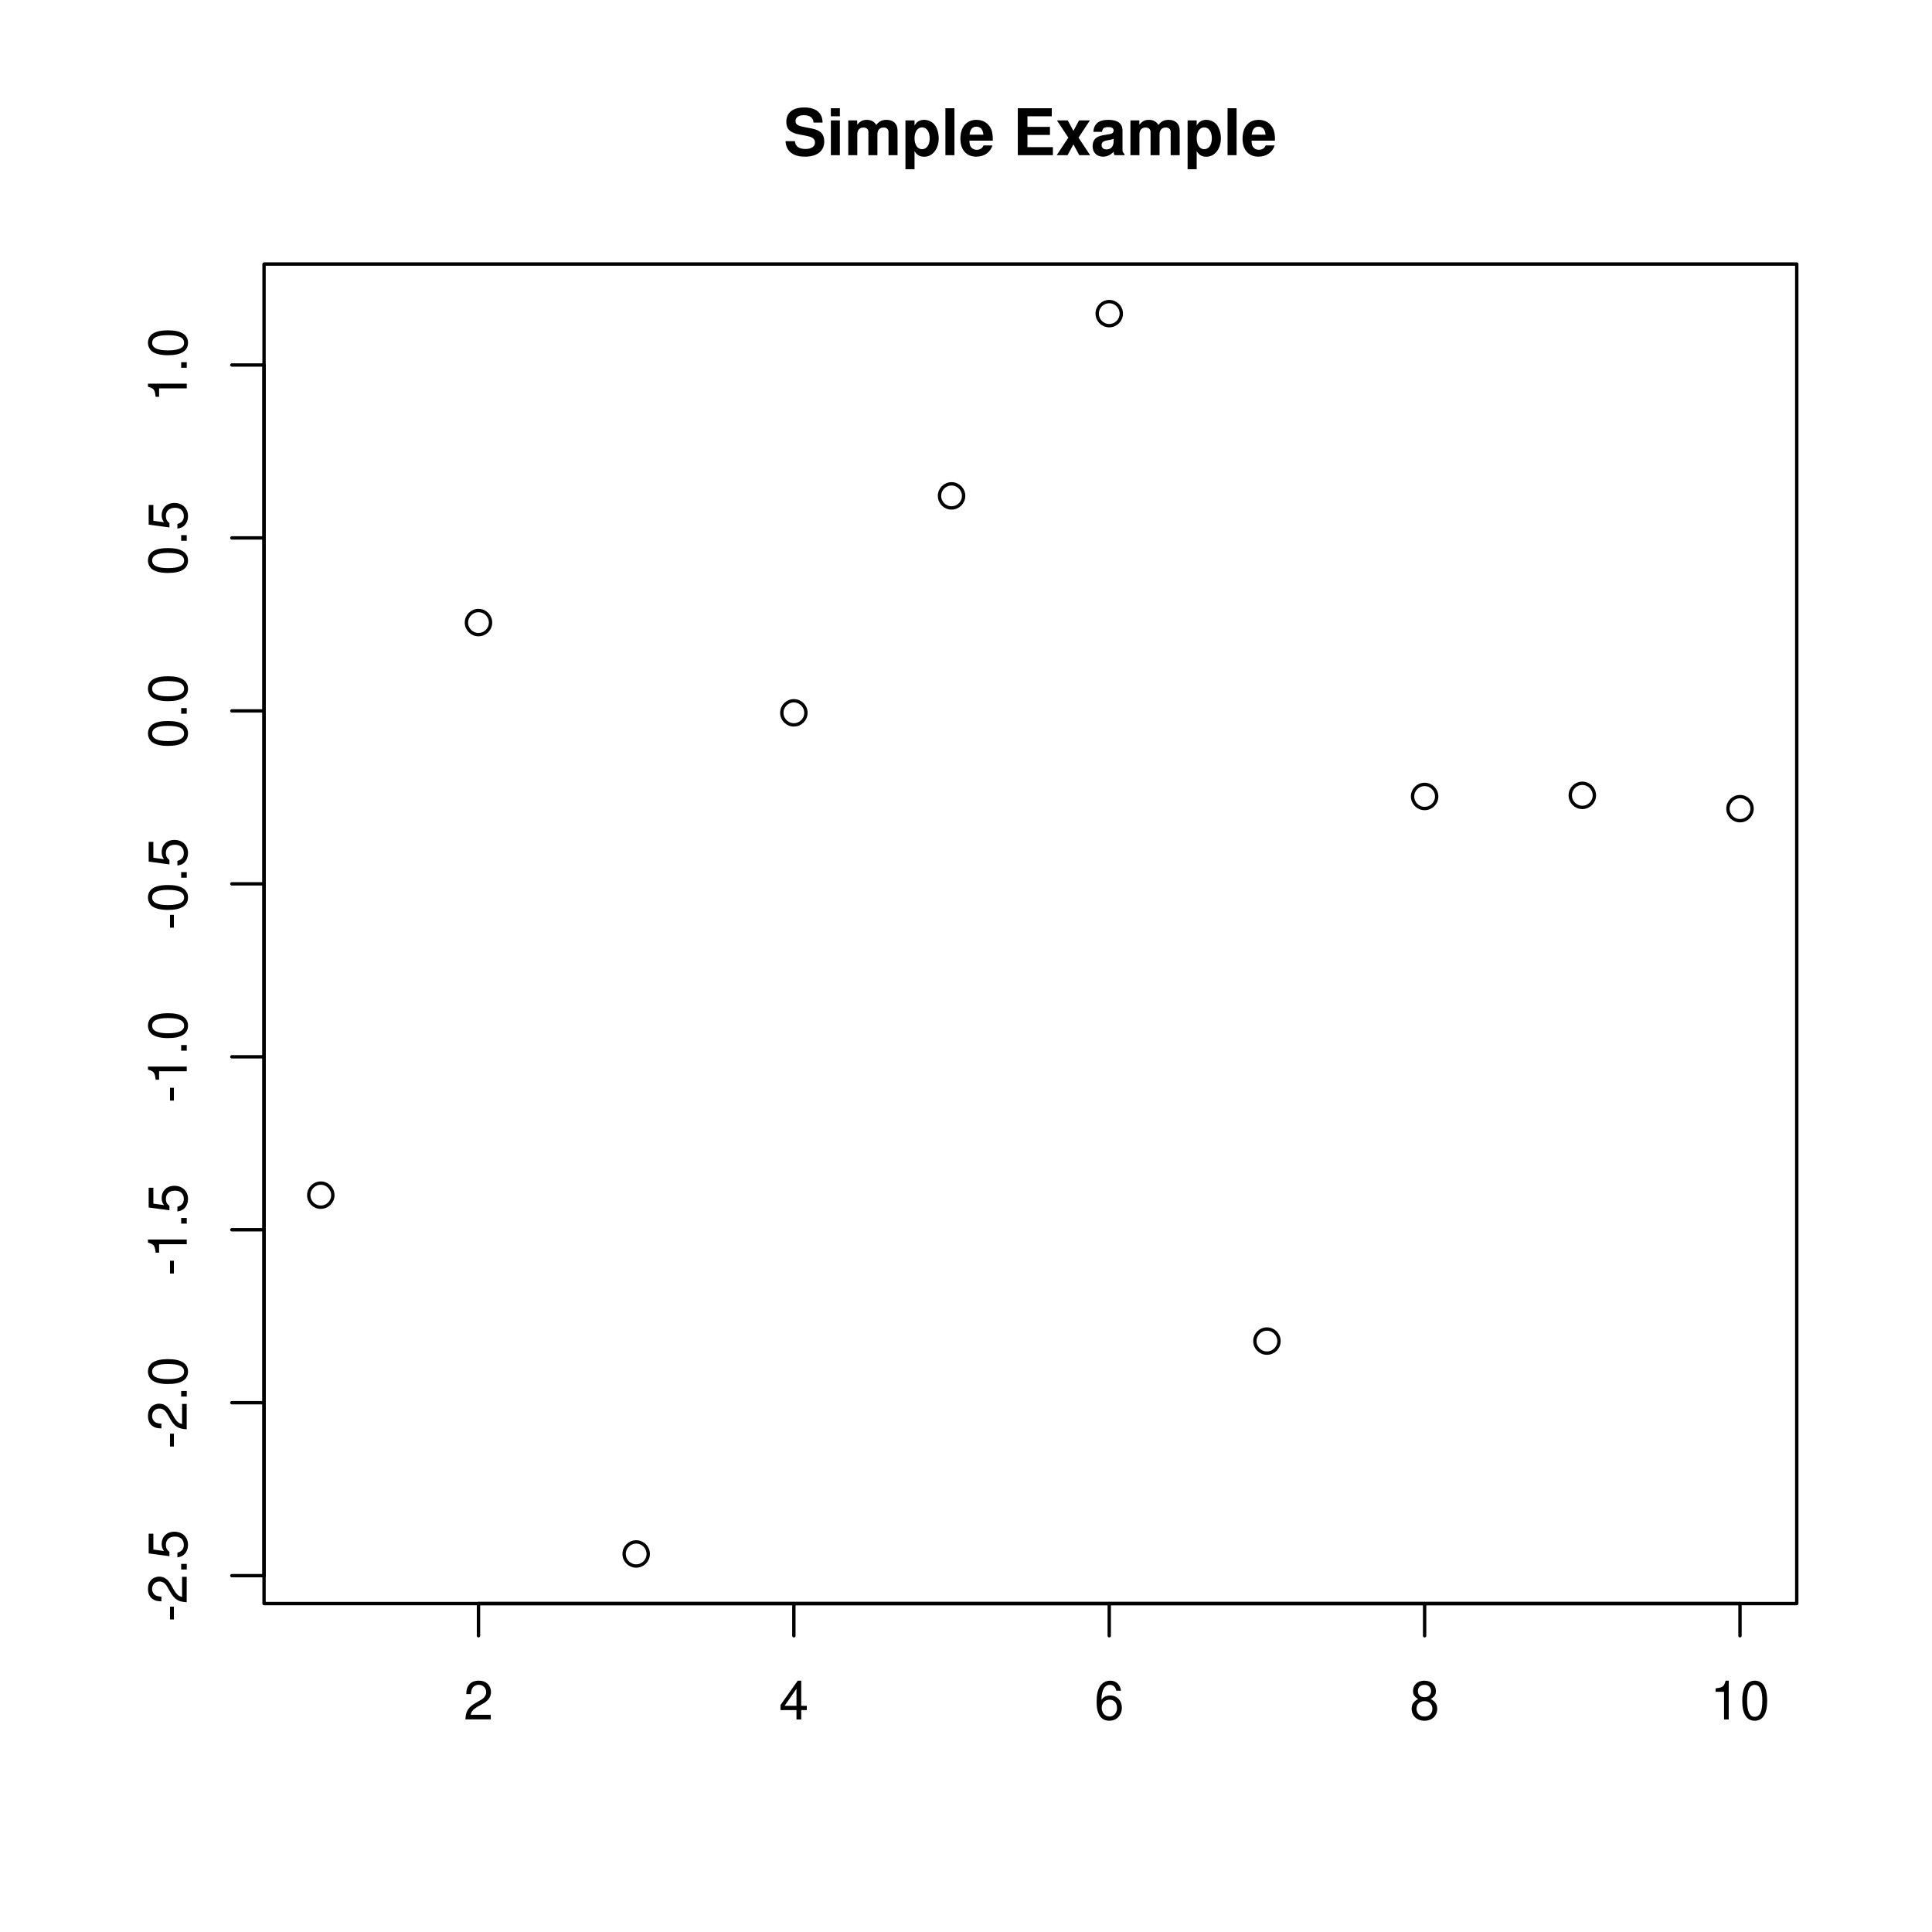
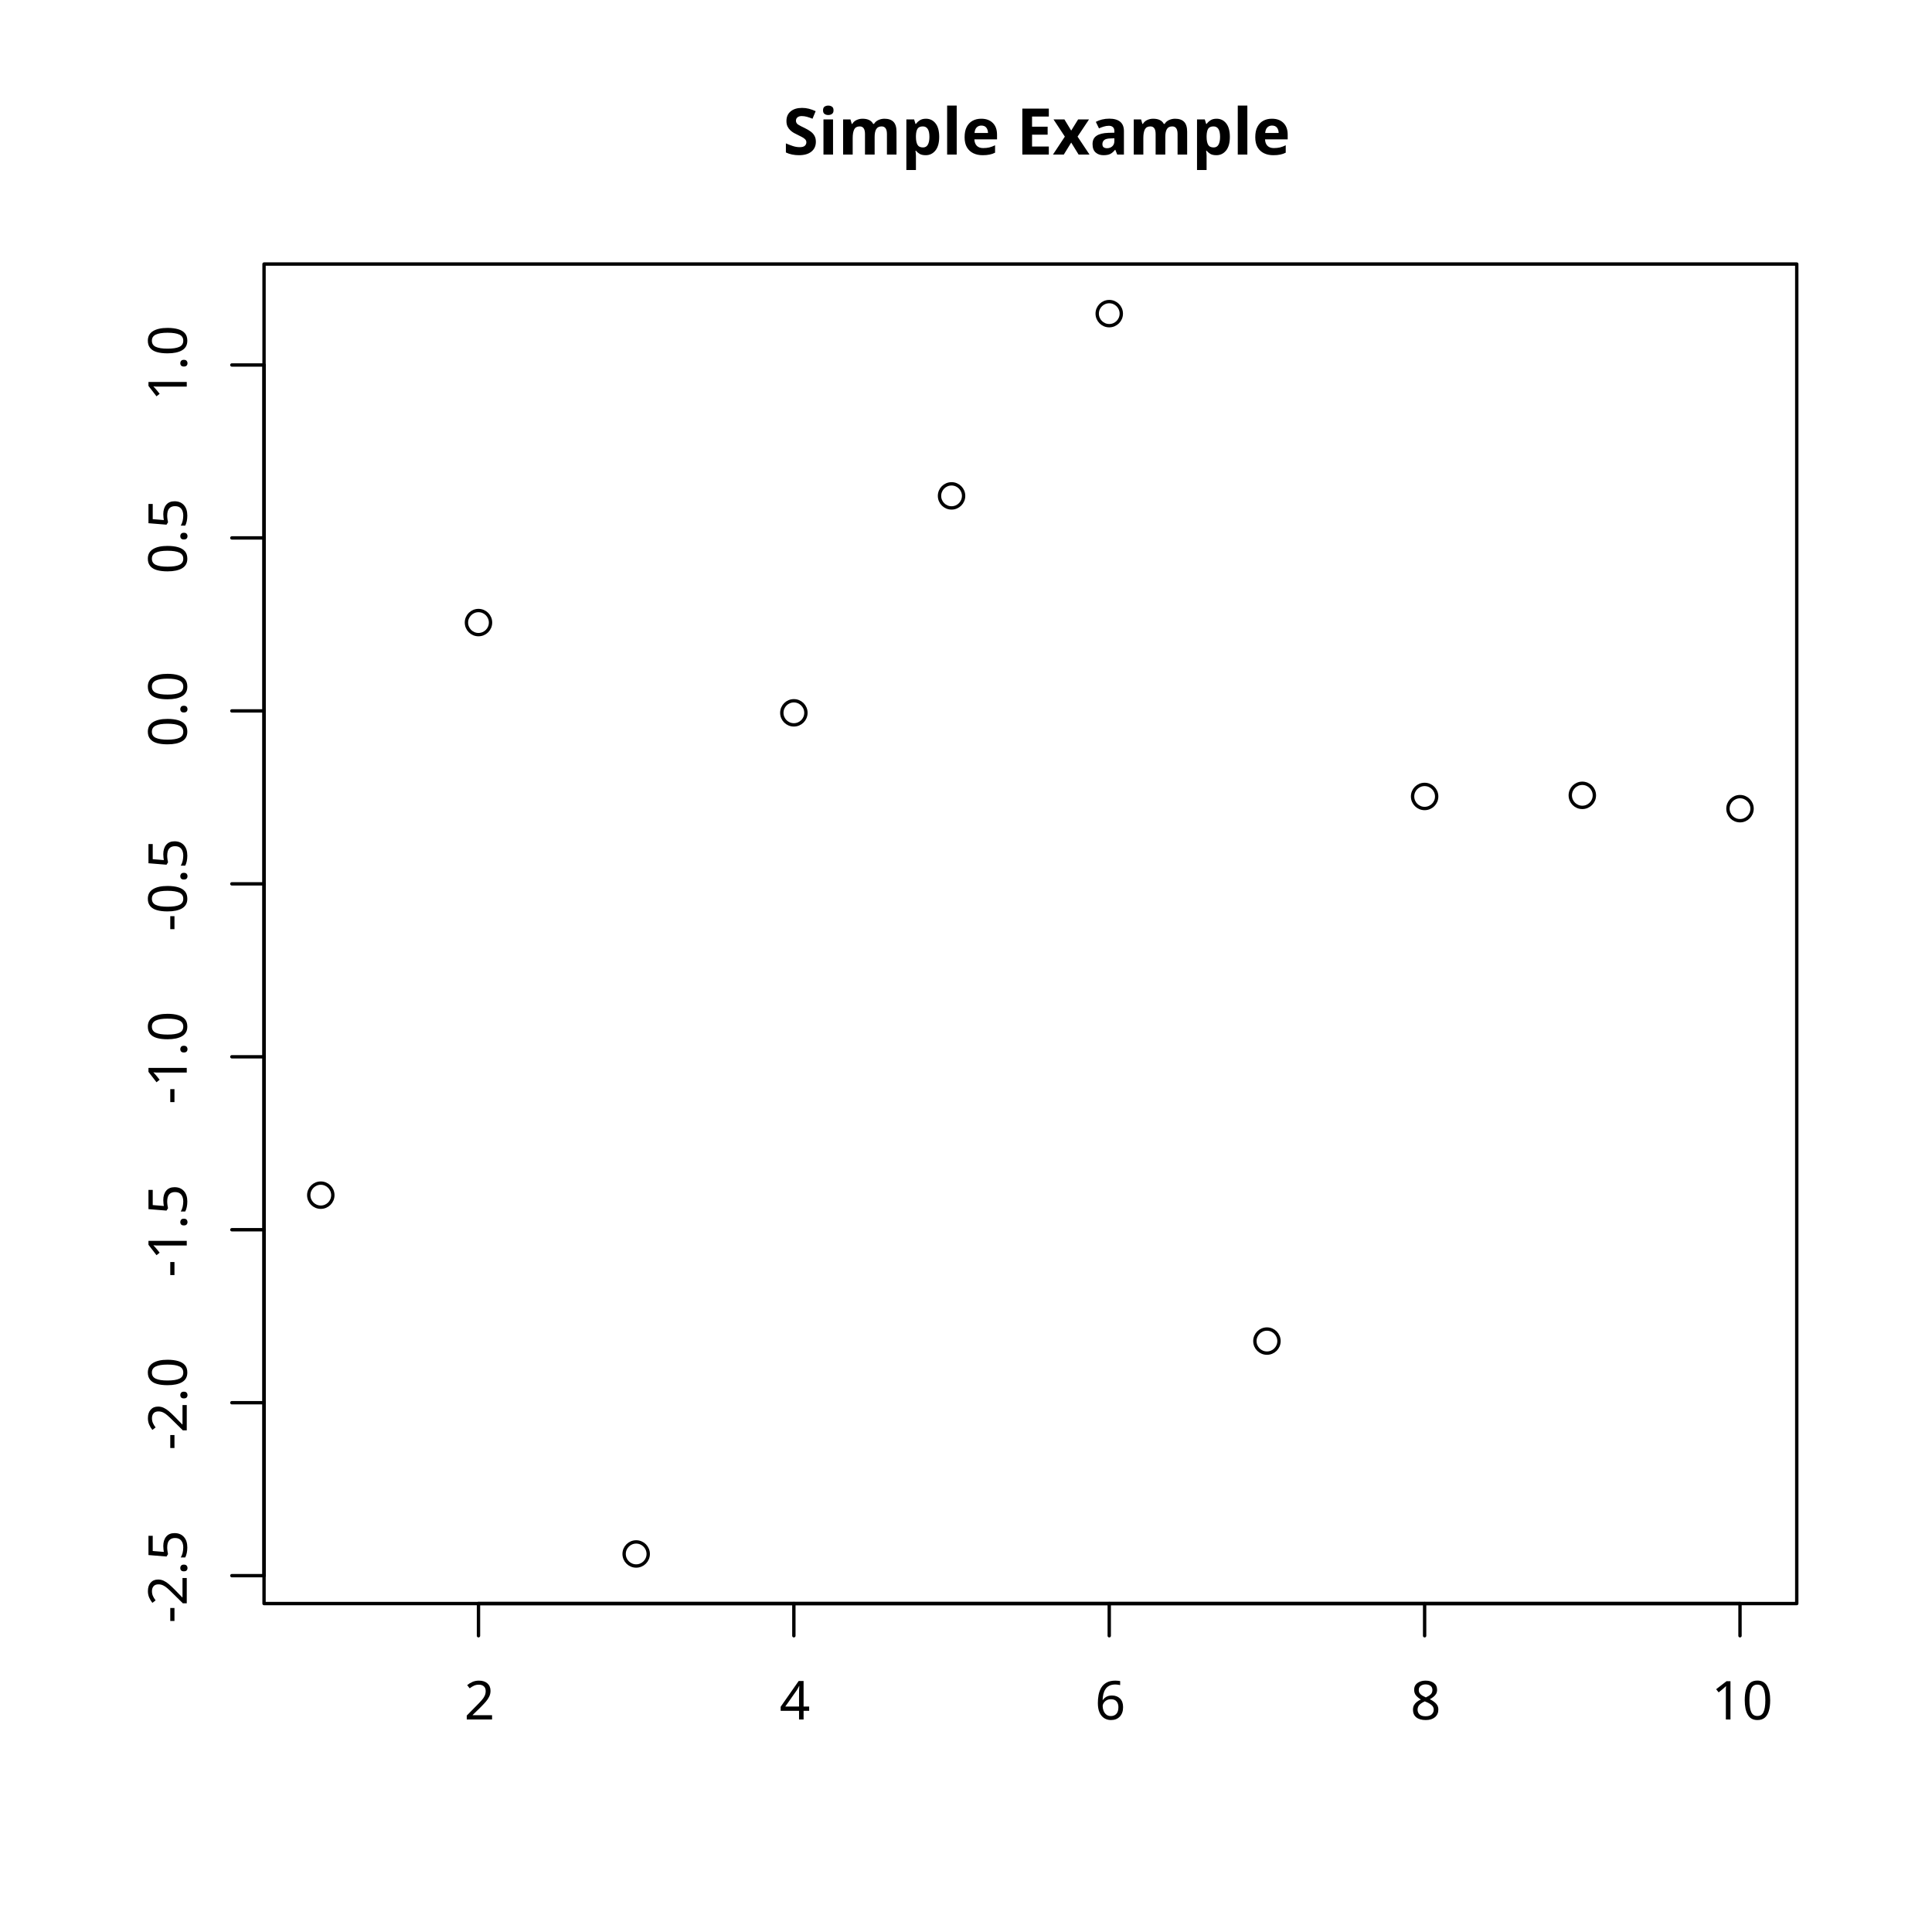
<svg xmlns="http://www.w3.org/2000/svg" id="svg_1" viewBox="0 0 432.00 432.00" width="432.00" height="432.00">
  <g>
    <defs>
      <clipPath id="svg_1_cl_1">
        <rect x="0.00" y="0.00" width="432.00" height="432.00" />
      </clipPath>
    </defs>
    <rect x="0.00" y="0.00" width="432.00" height="432.00" id="svg_1_el_1" clip-path="url(#svg_1_cl_1)" fill="#FFFFFF" fill-opacity="1" stroke-width="0.75" stroke="#FFFFFF" stroke-opacity="1" stroke-linejoin="round" stroke-linecap="round" />
    <defs>
      <clipPath id="svg_1_cl_2">
        <rect x="59.04" y="59.04" width="342.72" height="299.52" />
      </clipPath>
    </defs>
    <circle cx="71.73" cy="267.24" r="2.02pt" id="svg_1_el_2" clip-path="url(#svg_1_cl_2)" fill="none" stroke-width="0.75" stroke="#000000" stroke-opacity="1" stroke-linejoin="round" stroke-linecap="round" />
    <circle cx="106.99" cy="139.21" r="2.02pt" id="svg_1_el_3" clip-path="url(#svg_1_cl_2)" fill="none" stroke-width="0.75" stroke="#000000" stroke-opacity="1" stroke-linejoin="round" stroke-linecap="round" />
    <circle cx="142.25" cy="347.47" r="2.02pt" id="svg_1_el_4" clip-path="url(#svg_1_cl_2)" fill="none" stroke-width="0.75" stroke="#000000" stroke-opacity="1" stroke-linejoin="round" stroke-linecap="round" />
    <circle cx="177.51" cy="159.39" r="2.02pt" id="svg_1_el_5" clip-path="url(#svg_1_cl_2)" fill="none" stroke-width="0.75" stroke="#000000" stroke-opacity="1" stroke-linejoin="round" stroke-linecap="round" />
    <circle cx="212.77" cy="110.88" r="2.02pt" id="svg_1_el_6" clip-path="url(#svg_1_cl_2)" fill="none" stroke-width="0.75" stroke="#000000" stroke-opacity="1" stroke-linejoin="round" stroke-linecap="round" />
    <circle cx="248.03" cy="70.13" r="2.02pt" id="svg_1_el_7" clip-path="url(#svg_1_cl_2)" fill="none" stroke-width="0.75" stroke="#000000" stroke-opacity="1" stroke-linejoin="round" stroke-linecap="round" />
    <circle cx="283.29" cy="299.87" r="2.02pt" id="svg_1_el_8" clip-path="url(#svg_1_cl_2)" fill="none" stroke-width="0.75" stroke="#000000" stroke-opacity="1" stroke-linejoin="round" stroke-linecap="round" />
    <circle cx="318.55" cy="178.09" r="2.02pt" id="svg_1_el_9" clip-path="url(#svg_1_cl_2)" fill="none" stroke-width="0.75" stroke="#000000" stroke-opacity="1" stroke-linejoin="round" stroke-linecap="round" />
    <circle cx="353.81" cy="177.84" r="2.02pt" id="svg_1_el_10" clip-path="url(#svg_1_cl_2)" fill="none" stroke-width="0.75" stroke="#000000" stroke-opacity="1" stroke-linejoin="round" stroke-linecap="round" />
    <circle cx="389.07" cy="180.82" r="2.02pt" id="svg_1_el_11" clip-path="url(#svg_1_cl_2)" fill="none" stroke-width="0.75" stroke="#000000" stroke-opacity="1" stroke-linejoin="round" stroke-linecap="round" />
    <defs>
      <clipPath id="svg_1_cl_3">
        <rect x="0.00" y="0.00" width="432.00" height="432.00" />
      </clipPath>
    </defs>
    <line x1="106.99" y1="358.56" x2="389.07" y2="358.56" id="svg_1_el_12" clip-path="url(#svg_1_cl_3)" stroke-width="0.75" stroke="#000000" stroke-opacity="1" stroke-linejoin="round" stroke-linecap="round" fill="#FFFFFF" fill-opacity="1" />
    <line x1="106.99" y1="358.56" x2="106.99" y2="365.76" id="svg_1_el_13" clip-path="url(#svg_1_cl_3)" stroke-width="0.75" stroke="#000000" stroke-opacity="1" stroke-linejoin="round" stroke-linecap="round" fill="#FFFFFF" fill-opacity="1" />
    <line x1="177.51" y1="358.56" x2="177.51" y2="365.76" id="svg_1_el_14" clip-path="url(#svg_1_cl_3)" stroke-width="0.75" stroke="#000000" stroke-opacity="1" stroke-linejoin="round" stroke-linecap="round" fill="#FFFFFF" fill-opacity="1" />
    <line x1="248.03" y1="358.56" x2="248.03" y2="365.76" id="svg_1_el_15" clip-path="url(#svg_1_cl_3)" stroke-width="0.75" stroke="#000000" stroke-opacity="1" stroke-linejoin="round" stroke-linecap="round" fill="#FFFFFF" fill-opacity="1" />
    <line x1="318.55" y1="358.56" x2="318.55" y2="365.76" id="svg_1_el_16" clip-path="url(#svg_1_cl_3)" stroke-width="0.75" stroke="#000000" stroke-opacity="1" stroke-linejoin="round" stroke-linecap="round" fill="#FFFFFF" fill-opacity="1" />
    <line x1="389.07" y1="358.56" x2="389.07" y2="365.76" id="svg_1_el_17" clip-path="url(#svg_1_cl_3)" stroke-width="0.75" stroke="#000000" stroke-opacity="1" stroke-linejoin="round" stroke-linecap="round" fill="#FFFFFF" fill-opacity="1" />
    <g clip-path="url(#svg_1_cl_3)">
-       <text x="103.66" y="384.48" id="svg_1_el_18" font-size="9.00pt" font-family="Helvetica">2</text>
+       <text x="103.79" y="384.48" id="svg_1_el_18" font-size="9.00pt" font-family="PT Serif">2</text>
    </g>
    <g clip-path="url(#svg_1_cl_3)">
-       <text x="174.17" y="384.48" id="svg_1_el_19" font-size="9.00pt" font-family="Helvetica">4</text>
+       <text x="174.31" y="384.48" id="svg_1_el_19" font-size="9.00pt" font-family="PT Serif">4</text>
    </g>
    <g clip-path="url(#svg_1_cl_3)">
-       <text x="244.69" y="384.48" id="svg_1_el_20" font-size="9.00pt" font-family="Helvetica">6</text>
+       <text x="244.83" y="384.48" id="svg_1_el_20" font-size="9.00pt" font-family="PT Serif">6</text>
    </g>
    <g clip-path="url(#svg_1_cl_3)">
-       <text x="315.21" y="384.48" id="svg_1_el_21" font-size="9.00pt" font-family="Helvetica">8</text>
+       <text x="315.35" y="384.48" id="svg_1_el_21" font-size="9.00pt" font-family="PT Serif">8</text>
    </g>
    <g clip-path="url(#svg_1_cl_3)">
-       <text x="382.39" y="384.48" id="svg_1_el_22" font-size="9.00pt" font-family="Helvetica">10</text>
+       <text x="382.67" y="384.48" id="svg_1_el_22" font-size="9.00pt" font-family="PT Serif">10</text>
    </g>
    <line x1="59.04" y1="352.32" x2="59.04" y2="81.61" id="svg_1_el_23" clip-path="url(#svg_1_cl_3)" stroke-width="0.75" stroke="#000000" stroke-opacity="1" stroke-linejoin="round" stroke-linecap="round" fill="#FFFFFF" fill-opacity="1" />
    <line x1="59.04" y1="352.32" x2="51.84" y2="352.32" id="svg_1_el_24" clip-path="url(#svg_1_cl_3)" stroke-width="0.75" stroke="#000000" stroke-opacity="1" stroke-linejoin="round" stroke-linecap="round" fill="#FFFFFF" fill-opacity="1" />
    <line x1="59.04" y1="313.65" x2="51.84" y2="313.65" id="svg_1_el_25" clip-path="url(#svg_1_cl_3)" stroke-width="0.75" stroke="#000000" stroke-opacity="1" stroke-linejoin="round" stroke-linecap="round" fill="#FFFFFF" fill-opacity="1" />
    <line x1="59.04" y1="274.97" x2="51.84" y2="274.97" id="svg_1_el_26" clip-path="url(#svg_1_cl_3)" stroke-width="0.75" stroke="#000000" stroke-opacity="1" stroke-linejoin="round" stroke-linecap="round" fill="#FFFFFF" fill-opacity="1" />
    <line x1="59.04" y1="236.30" x2="51.84" y2="236.30" id="svg_1_el_27" clip-path="url(#svg_1_cl_3)" stroke-width="0.75" stroke="#000000" stroke-opacity="1" stroke-linejoin="round" stroke-linecap="round" fill="#FFFFFF" fill-opacity="1" />
    <line x1="59.04" y1="197.63" x2="51.84" y2="197.63" id="svg_1_el_28" clip-path="url(#svg_1_cl_3)" stroke-width="0.75" stroke="#000000" stroke-opacity="1" stroke-linejoin="round" stroke-linecap="round" fill="#FFFFFF" fill-opacity="1" />
    <line x1="59.04" y1="158.96" x2="51.84" y2="158.96" id="svg_1_el_29" clip-path="url(#svg_1_cl_3)" stroke-width="0.75" stroke="#000000" stroke-opacity="1" stroke-linejoin="round" stroke-linecap="round" fill="#FFFFFF" fill-opacity="1" />
    <line x1="59.04" y1="120.28" x2="51.84" y2="120.28" id="svg_1_el_30" clip-path="url(#svg_1_cl_3)" stroke-width="0.75" stroke="#000000" stroke-opacity="1" stroke-linejoin="round" stroke-linecap="round" fill="#FFFFFF" fill-opacity="1" />
    <line x1="59.04" y1="81.61" x2="51.84" y2="81.61" id="svg_1_el_31" clip-path="url(#svg_1_cl_3)" stroke-width="0.75" stroke="#000000" stroke-opacity="1" stroke-linejoin="round" stroke-linecap="round" fill="#FFFFFF" fill-opacity="1" />
    <g clip-path="url(#svg_1_cl_3)">
-       <text transform="translate(41.76,362.66) rotate(-90)" id="svg_1_el_32" font-size="9.00pt" font-family="Helvetica">-2.5</text>
+       <text transform="translate(41.76,362.94) rotate(-90)" id="svg_1_el_32" font-size="9.00pt" font-family="PT Serif">-2.5</text>
    </g>
    <g clip-path="url(#svg_1_cl_3)">
-       <text transform="translate(41.76,323.99) rotate(-90)" id="svg_1_el_33" font-size="9.00pt" font-family="Helvetica">-2.0</text>
+       <text transform="translate(41.76,324.27) rotate(-90)" id="svg_1_el_33" font-size="9.00pt" font-family="PT Serif">-2.0</text>
    </g>
    <g clip-path="url(#svg_1_cl_3)">
-       <text transform="translate(41.76,285.31) rotate(-90)" id="svg_1_el_34" font-size="9.00pt" font-family="Helvetica">-1.5</text>
+       <text transform="translate(41.76,285.59) rotate(-90)" id="svg_1_el_34" font-size="9.00pt" font-family="PT Serif">-1.5</text>
    </g>
    <g clip-path="url(#svg_1_cl_3)">
-       <text transform="translate(41.76,246.64) rotate(-90)" id="svg_1_el_35" font-size="9.00pt" font-family="Helvetica">-1.0</text>
+       <text transform="translate(41.76,246.92) rotate(-90)" id="svg_1_el_35" font-size="9.00pt" font-family="PT Serif">-1.0</text>
    </g>
    <g clip-path="url(#svg_1_cl_3)">
-       <text transform="translate(41.76,207.97) rotate(-90)" id="svg_1_el_36" font-size="9.00pt" font-family="Helvetica">-0.5</text>
+       <text transform="translate(41.76,208.25) rotate(-90)" id="svg_1_el_36" font-size="9.00pt" font-family="PT Serif">-0.5</text>
    </g>
    <g clip-path="url(#svg_1_cl_3)">
-       <text transform="translate(41.76,167.30) rotate(-90)" id="svg_1_el_37" font-size="9.00pt" font-family="Helvetica">0.0</text>
+       <text transform="translate(41.76,167.03) rotate(-90)" id="svg_1_el_37" font-size="9.00pt" font-family="PT Serif">0.0</text>
    </g>
    <g clip-path="url(#svg_1_cl_3)">
-       <text transform="translate(41.76,128.63) rotate(-90)" id="svg_1_el_38" font-size="9.00pt" font-family="Helvetica">0.5</text>
+       <text transform="translate(41.76,128.35) rotate(-90)" id="svg_1_el_38" font-size="9.00pt" font-family="PT Serif">0.5</text>
    </g>
    <g clip-path="url(#svg_1_cl_3)">
-       <text transform="translate(41.76,89.95) rotate(-90)" id="svg_1_el_39" font-size="9.00pt" font-family="Helvetica">1.0</text>
+       <text transform="translate(41.76,89.68) rotate(-90)" id="svg_1_el_39" font-size="9.00pt" font-family="PT Serif">1.0</text>
    </g>
    <polyline points="59.04,358.56 401.76,358.56 401.76,59.04 59.04,59.04 59.04,358.56" id="svg_1_el_40" clip-path="url(#svg_1_cl_3)" fill="none" stroke-width="0.75" stroke="#000000" stroke-opacity="1" stroke-linejoin="round" stroke-linecap="round" />
    <g clip-path="url(#svg_1_cl_3)">
-       <text x="175.18" y="34.70" id="svg_1_el_41" font-size="10.80pt" font-weight="bold" font-family="Helvetica">Simple Example</text>
+       <text x="175.07" y="34.56" id="svg_1_el_41" font-size="10.80pt" font-weight="bold" font-family="PT Serif">Simple Example</text>
    </g>
  </g>
</svg>
